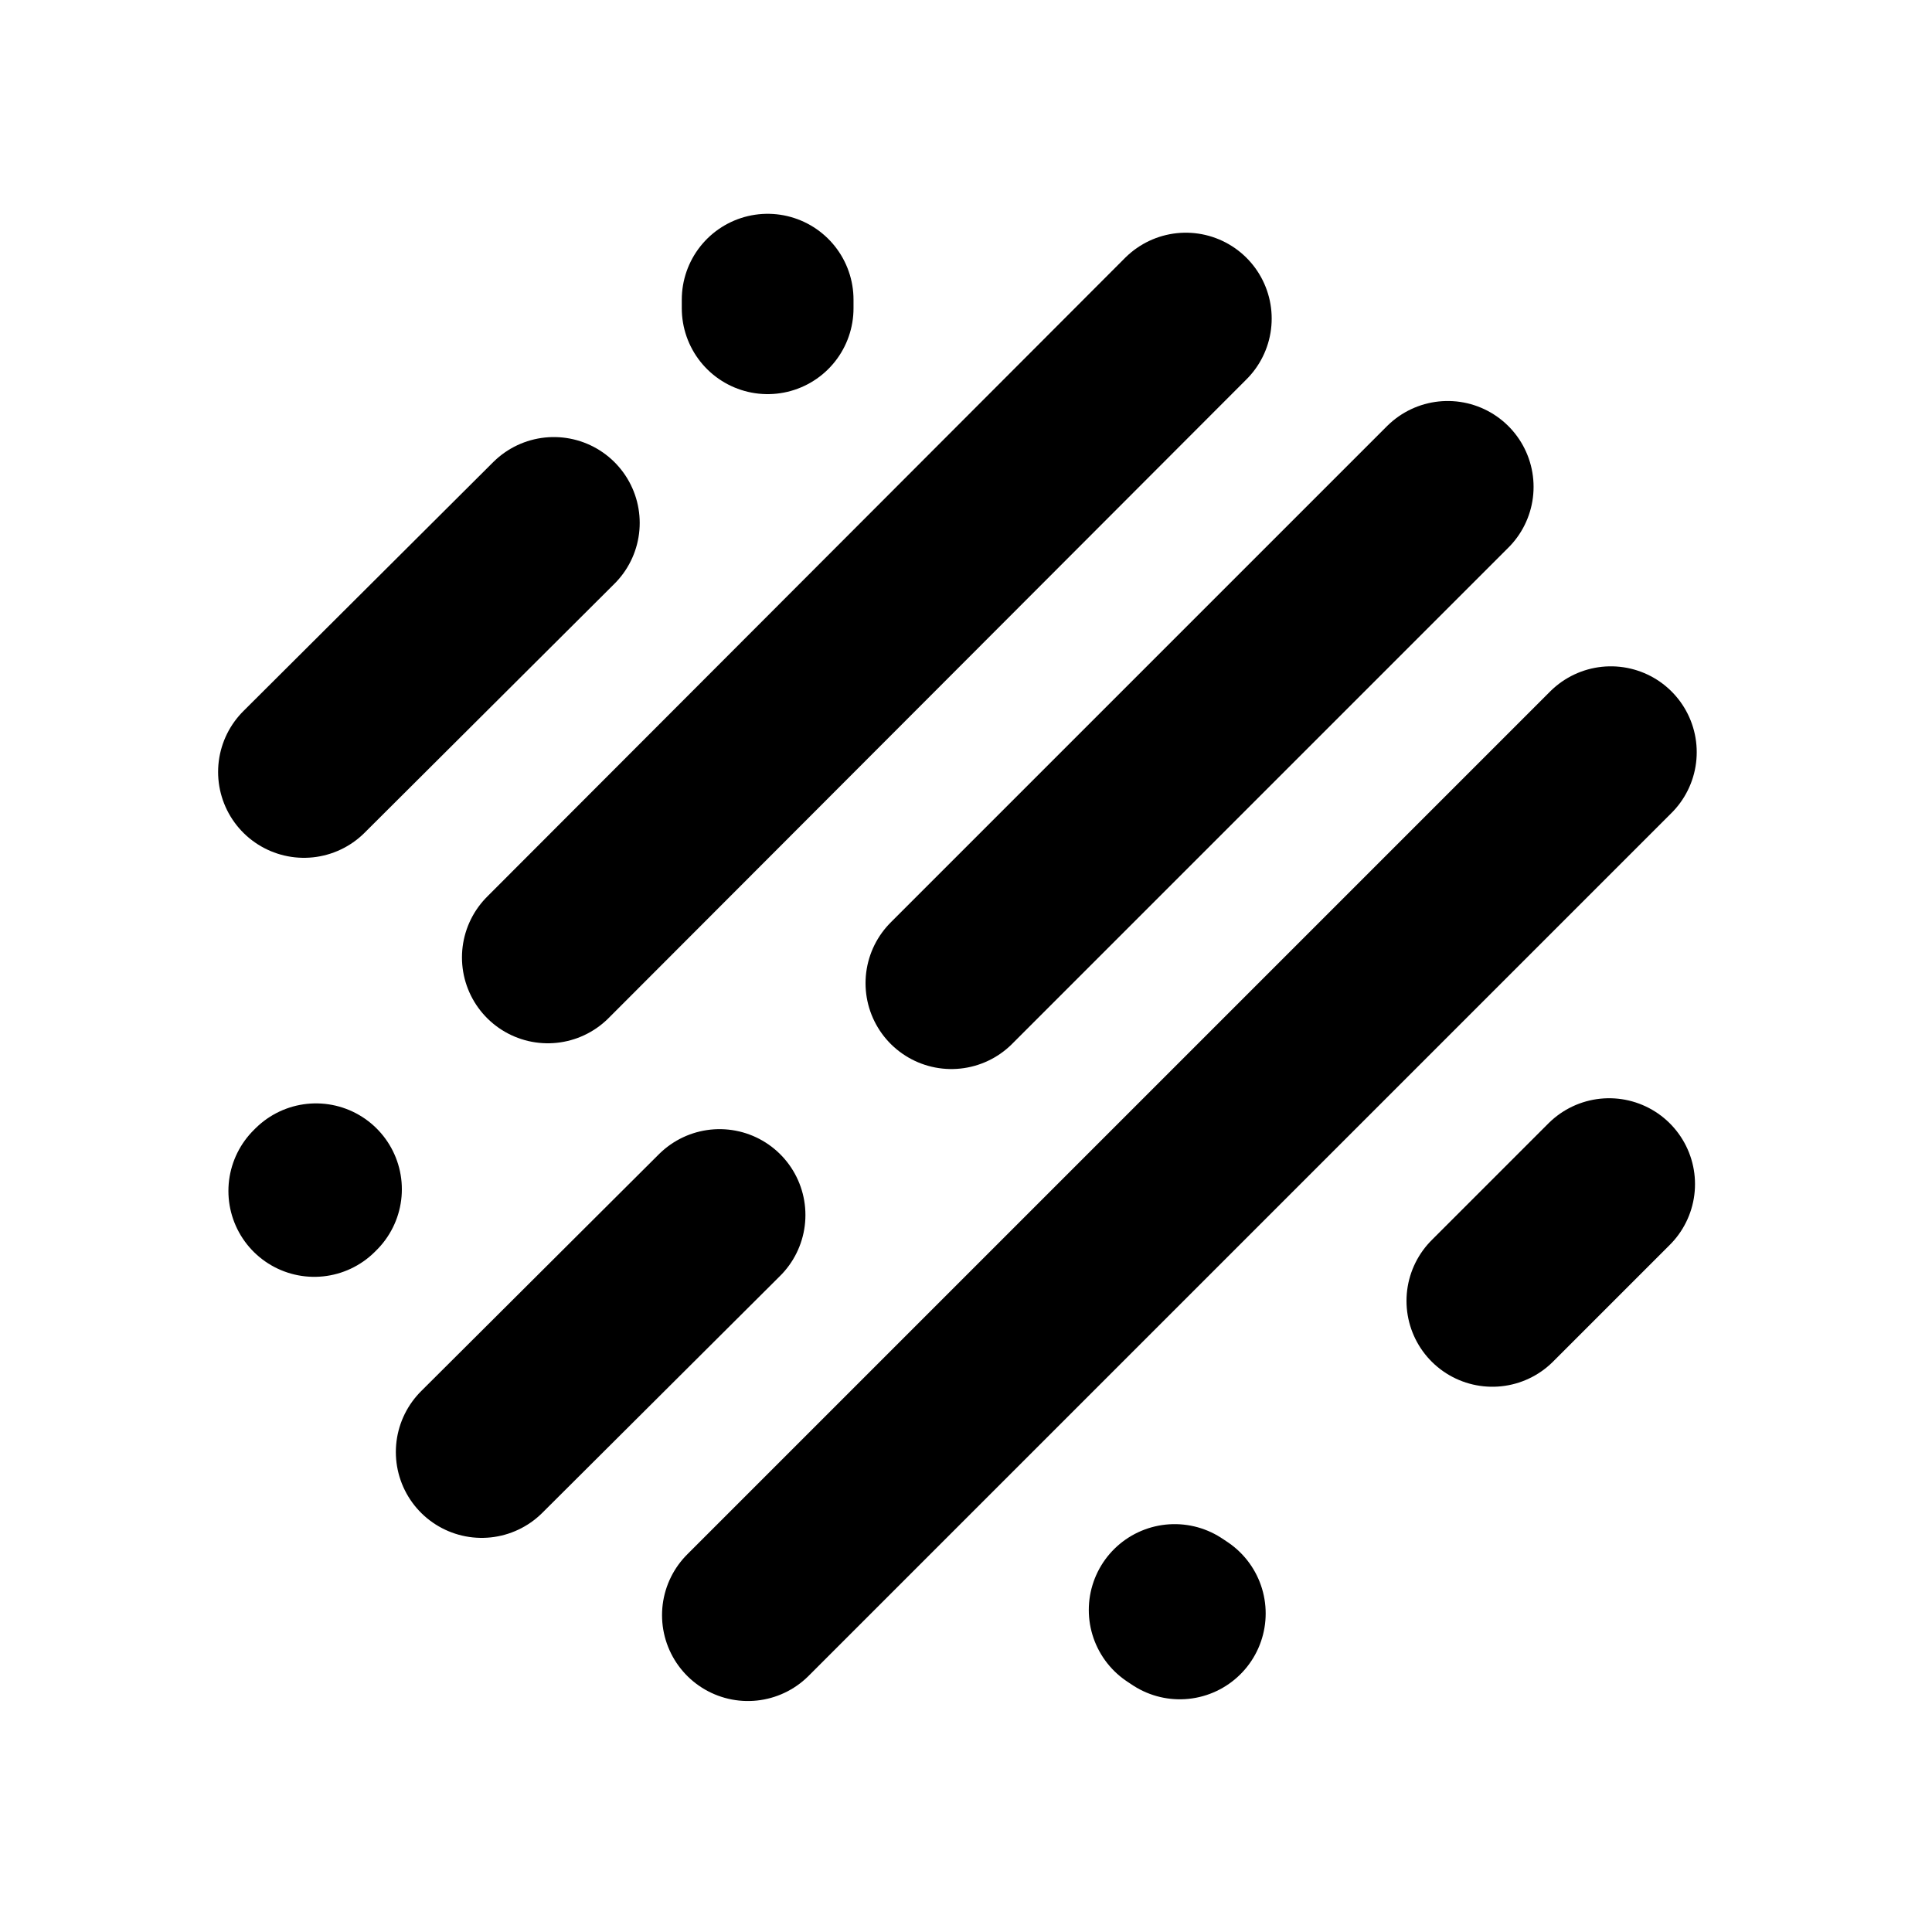
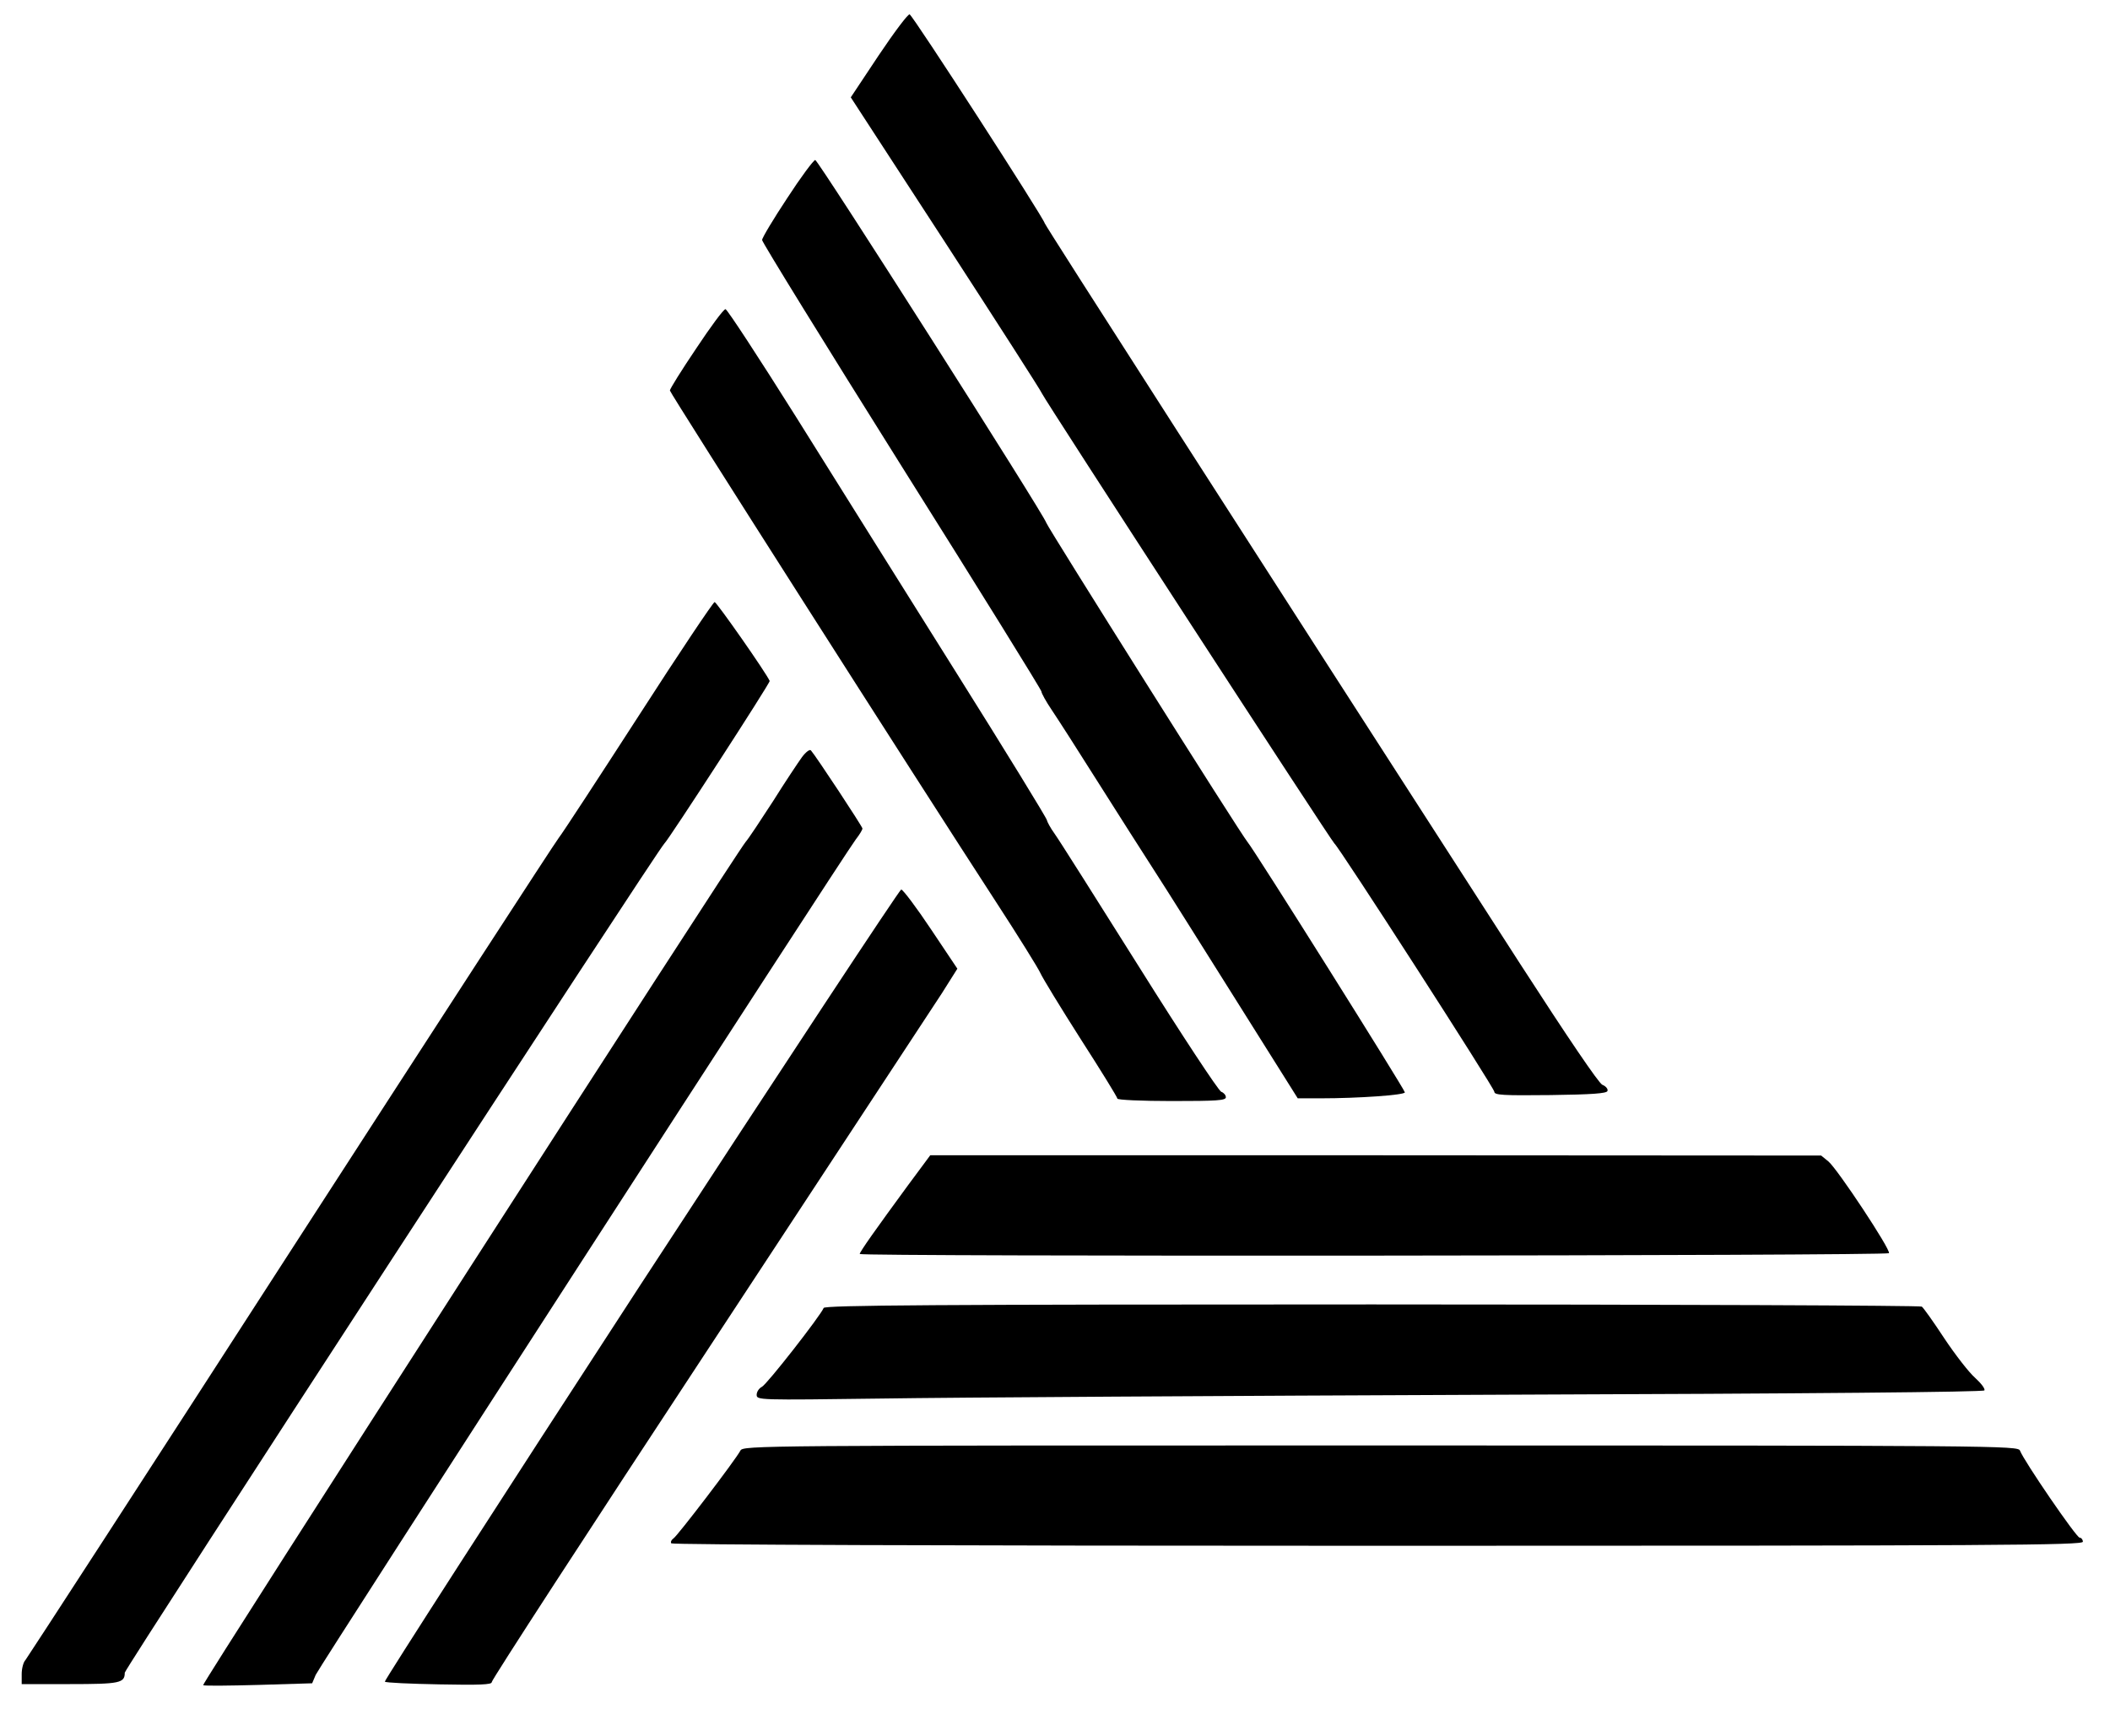
- <svg xmlns="http://www.w3.org/2000/svg" version="1.1" id="Layer_1" x="0px" y="0px" viewBox="0 0 225 225" style="enable-background:new 0 0 225 225;" xml:space="preserve">
-   <style type="text/css">
- 	.st0{fill:none;stroke:#000000;stroke-width:20;stroke-linecap:round;stroke-miterlimit:3;}
- </style>
-   <g transform="matrix( 1, 0, 0, 1, 0,0) ">
-     <g>
-       <path id="Layer0_0_1_STROKES" class="st0" d="M173.8,151.5l13.6-13.6 M35.4,89.9l29.1-29 M89.4,34.9v1 M137.4,187.9l-0.6-0.4     M36.6,138.7l0.2-0.2 M56.1,169.1l27.7-27.6 M63.8,111.5l74.3-74.4 M87.1,188.1L187.6,87.6 M110.8,114.5l57.8-57.8" />
-     </g>
+ <svg xmlns="http://www.w3.org/2000/svg" version="1.0" width="778pt" height="640pt" viewBox="0 0 778 640" preserveAspectRatio="xMidYMid meet">
+   <g transform="translate(0,640) scale(0.1,-0.1)" fill="#000000" stroke="none">
+     <path d="M3240 6196 l-103 -155 350 -538 c192 -296 352 -545 355 -554 7 -19 1068 -1652 1078 -1659 16 -11 590 -902 590 -916 0 -12 31 -14 207 -12 153 2 207 6 210 15 3 7 -6 18 -19 23 -14 7 -126 172 -303 446 -1037 1609 -1750 2720 -1753 2731 -6 23 -486 766 -498 770 -6 2 -57 -66 -114 -151z" />
+     <path d="M2903 5670 c-51 -77 -93 -147 -93 -155 0 -8 232 -384 515 -835 283 -450 515 -824 515 -830 0 -6 17 -37 38 -68 21 -31 98 -151 171 -267 73 -115 166 -262 207 -325 41 -63 176 -278 301 -477 l228 -363 85 0 c137 0 310 12 310 22 0 10 -555 894 -580 923 -25 29 -737 1160 -742 1177 -7 28 -841 1338 -852 1338 -6 0 -53 -63 -103 -140z" />
+     <path d="M2567 5115 c-54 -80 -97 -149 -97 -155 0 -9 912 -1439 1202 -1885 82 -126 156 -245 164 -263 8 -18 75 -128 149 -244 74 -115 135 -214 135 -219 0 -5 90 -9 200 -9 167 0 200 2 200 14 0 8 -8 17 -17 20 -10 4 -146 210 -302 459 -156 248 -296 470 -312 492 -16 22 -28 45 -29 51 0 6 -152 254 -338 550 -186 296 -450 718 -587 937 -137 218 -254 397 -260 397 -7 0 -55 -65 -108 -145z" />
+     <path d="M2356 3762 c-148 -229 -281 -433 -296 -452 -15 -19 -460 -705 -990 -1525 -529 -820 -969 -1497 -976 -1506 -8 -8 -14 -32 -14 -52 l0 -37 178 0 c184 0 202 4 202 42 0 15 1971 3044 1990 3058 13 10 391 593 388 599 -13 30 -195 290 -203 291 -5 0 -131 -188 -279 -418z" />
+     <path d="M2957 3608 c-13 -18 -62 -91 -107 -163 -46 -71 -91 -139 -101 -150 -38 -45 -2007 -3105 -2000 -3109 4 -3 96 -2 205 1 l197 6 13 31 c14 32 1946 3021 1991 3080 14 18 25 36 25 41 0 7 -172 268 -190 288 -4 5 -19 -6 -33 -25z" />
+     <path d="M2362 1663 c-522 -802 -946 -1461 -943 -1464 3 -4 94 -8 201 -10 147 -3 194 -1 193 8 -2 6 358 560 799 1230 440 670 827 1259 860 1309 l58 92 -97 145 c-54 81 -103 146 -110 147 -6 0 -438 -656 -961 -1457z" />
+     <path d="M3347 2028 c-115 -157 -177 -244 -177 -252 0 -10 3788 -7 3795 3 7 13 -189 309 -223 338 l-27 22 -1643 1 -1642 0 -83 -112z" />
+     <path d="M3037 1577 c-11 -28 -210 -283 -228 -291 -10 -5 -19 -18 -19 -29 0 -20 4 -20 463 -14 254 4 1271 10 2260 14 1178 4 1800 10 1804 16 3 6 -12 26 -34 46 -23 20 -74 86 -114 146 -40 61 -77 113 -83 117 -6 4 -918 8 -2027 8 -1612 0 -2018 -3 -2022 -13z" />
+     <path d="M2730 1051 c-17 -33 -233 -316 -247 -324 -7 -5 -11 -12 -8 -18 4 -5 997 -9 2606 -9 2304 0 2599 2 2599 15 0 8 -6 15 -12 15 -12 0 -205 282 -220 321 -7 18 -72 19 -2357 19 -2303 0 -2351 0 -2361 -19z" />
  </g>
</svg>
